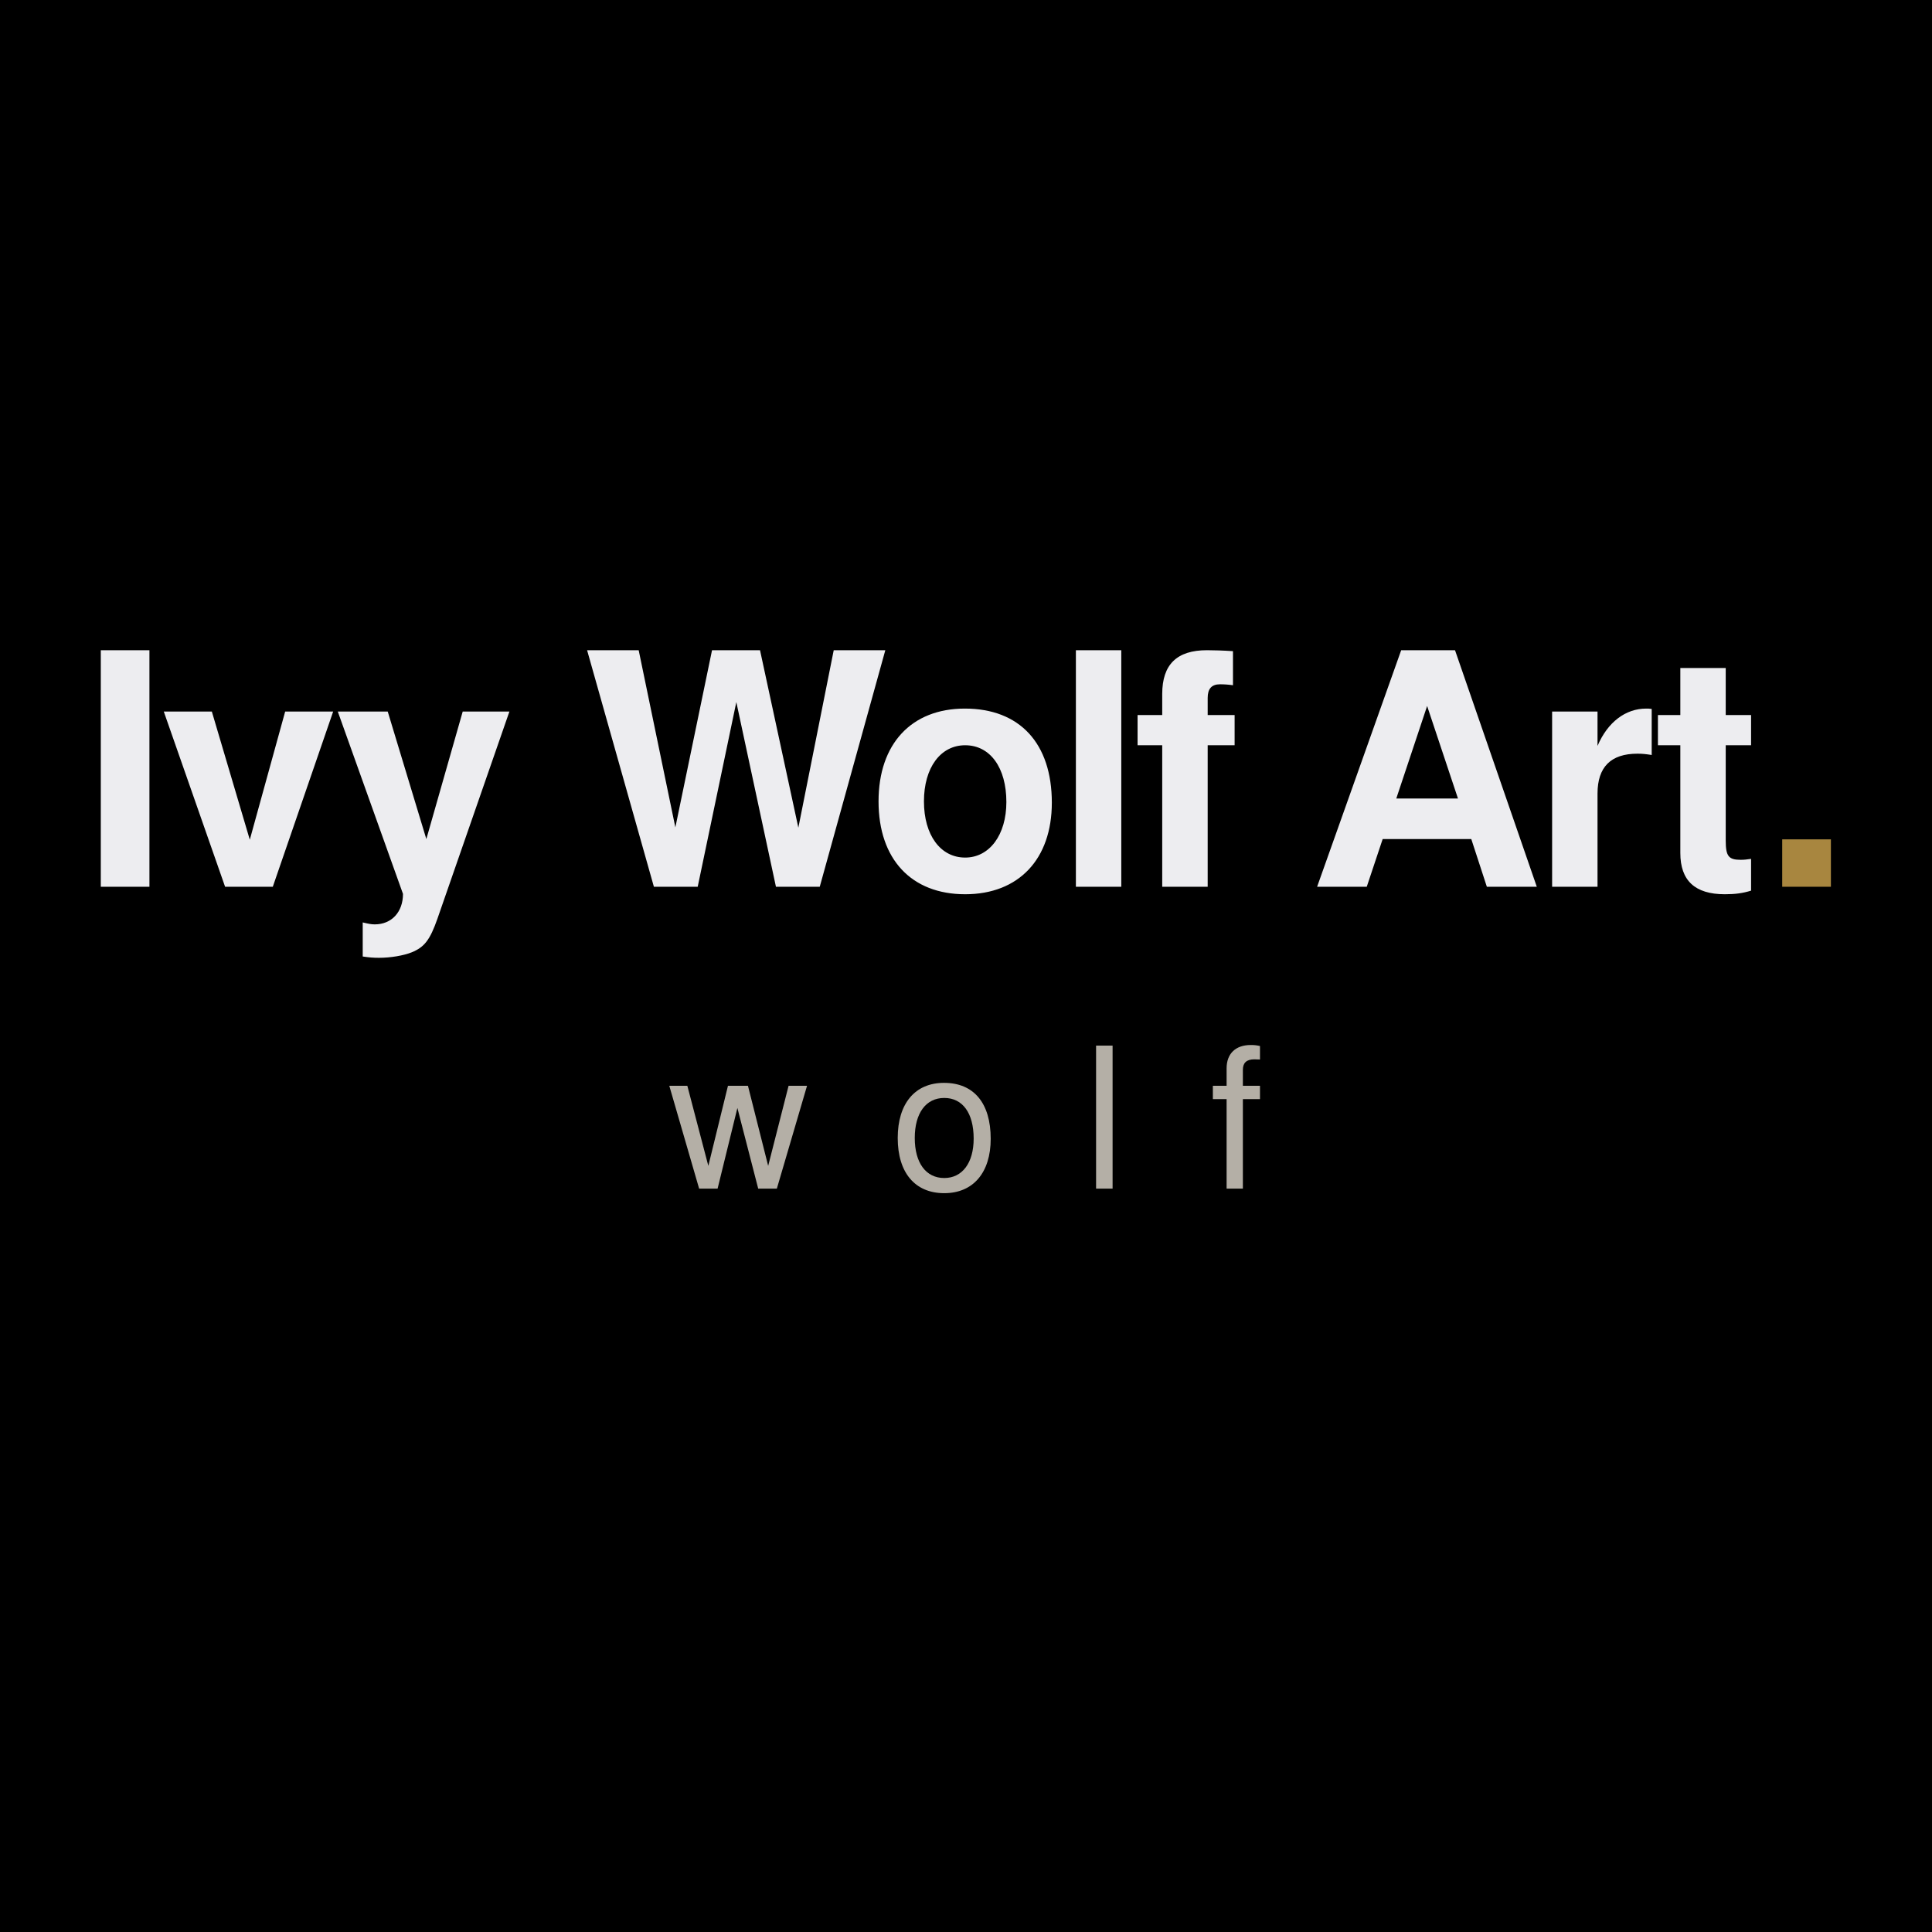
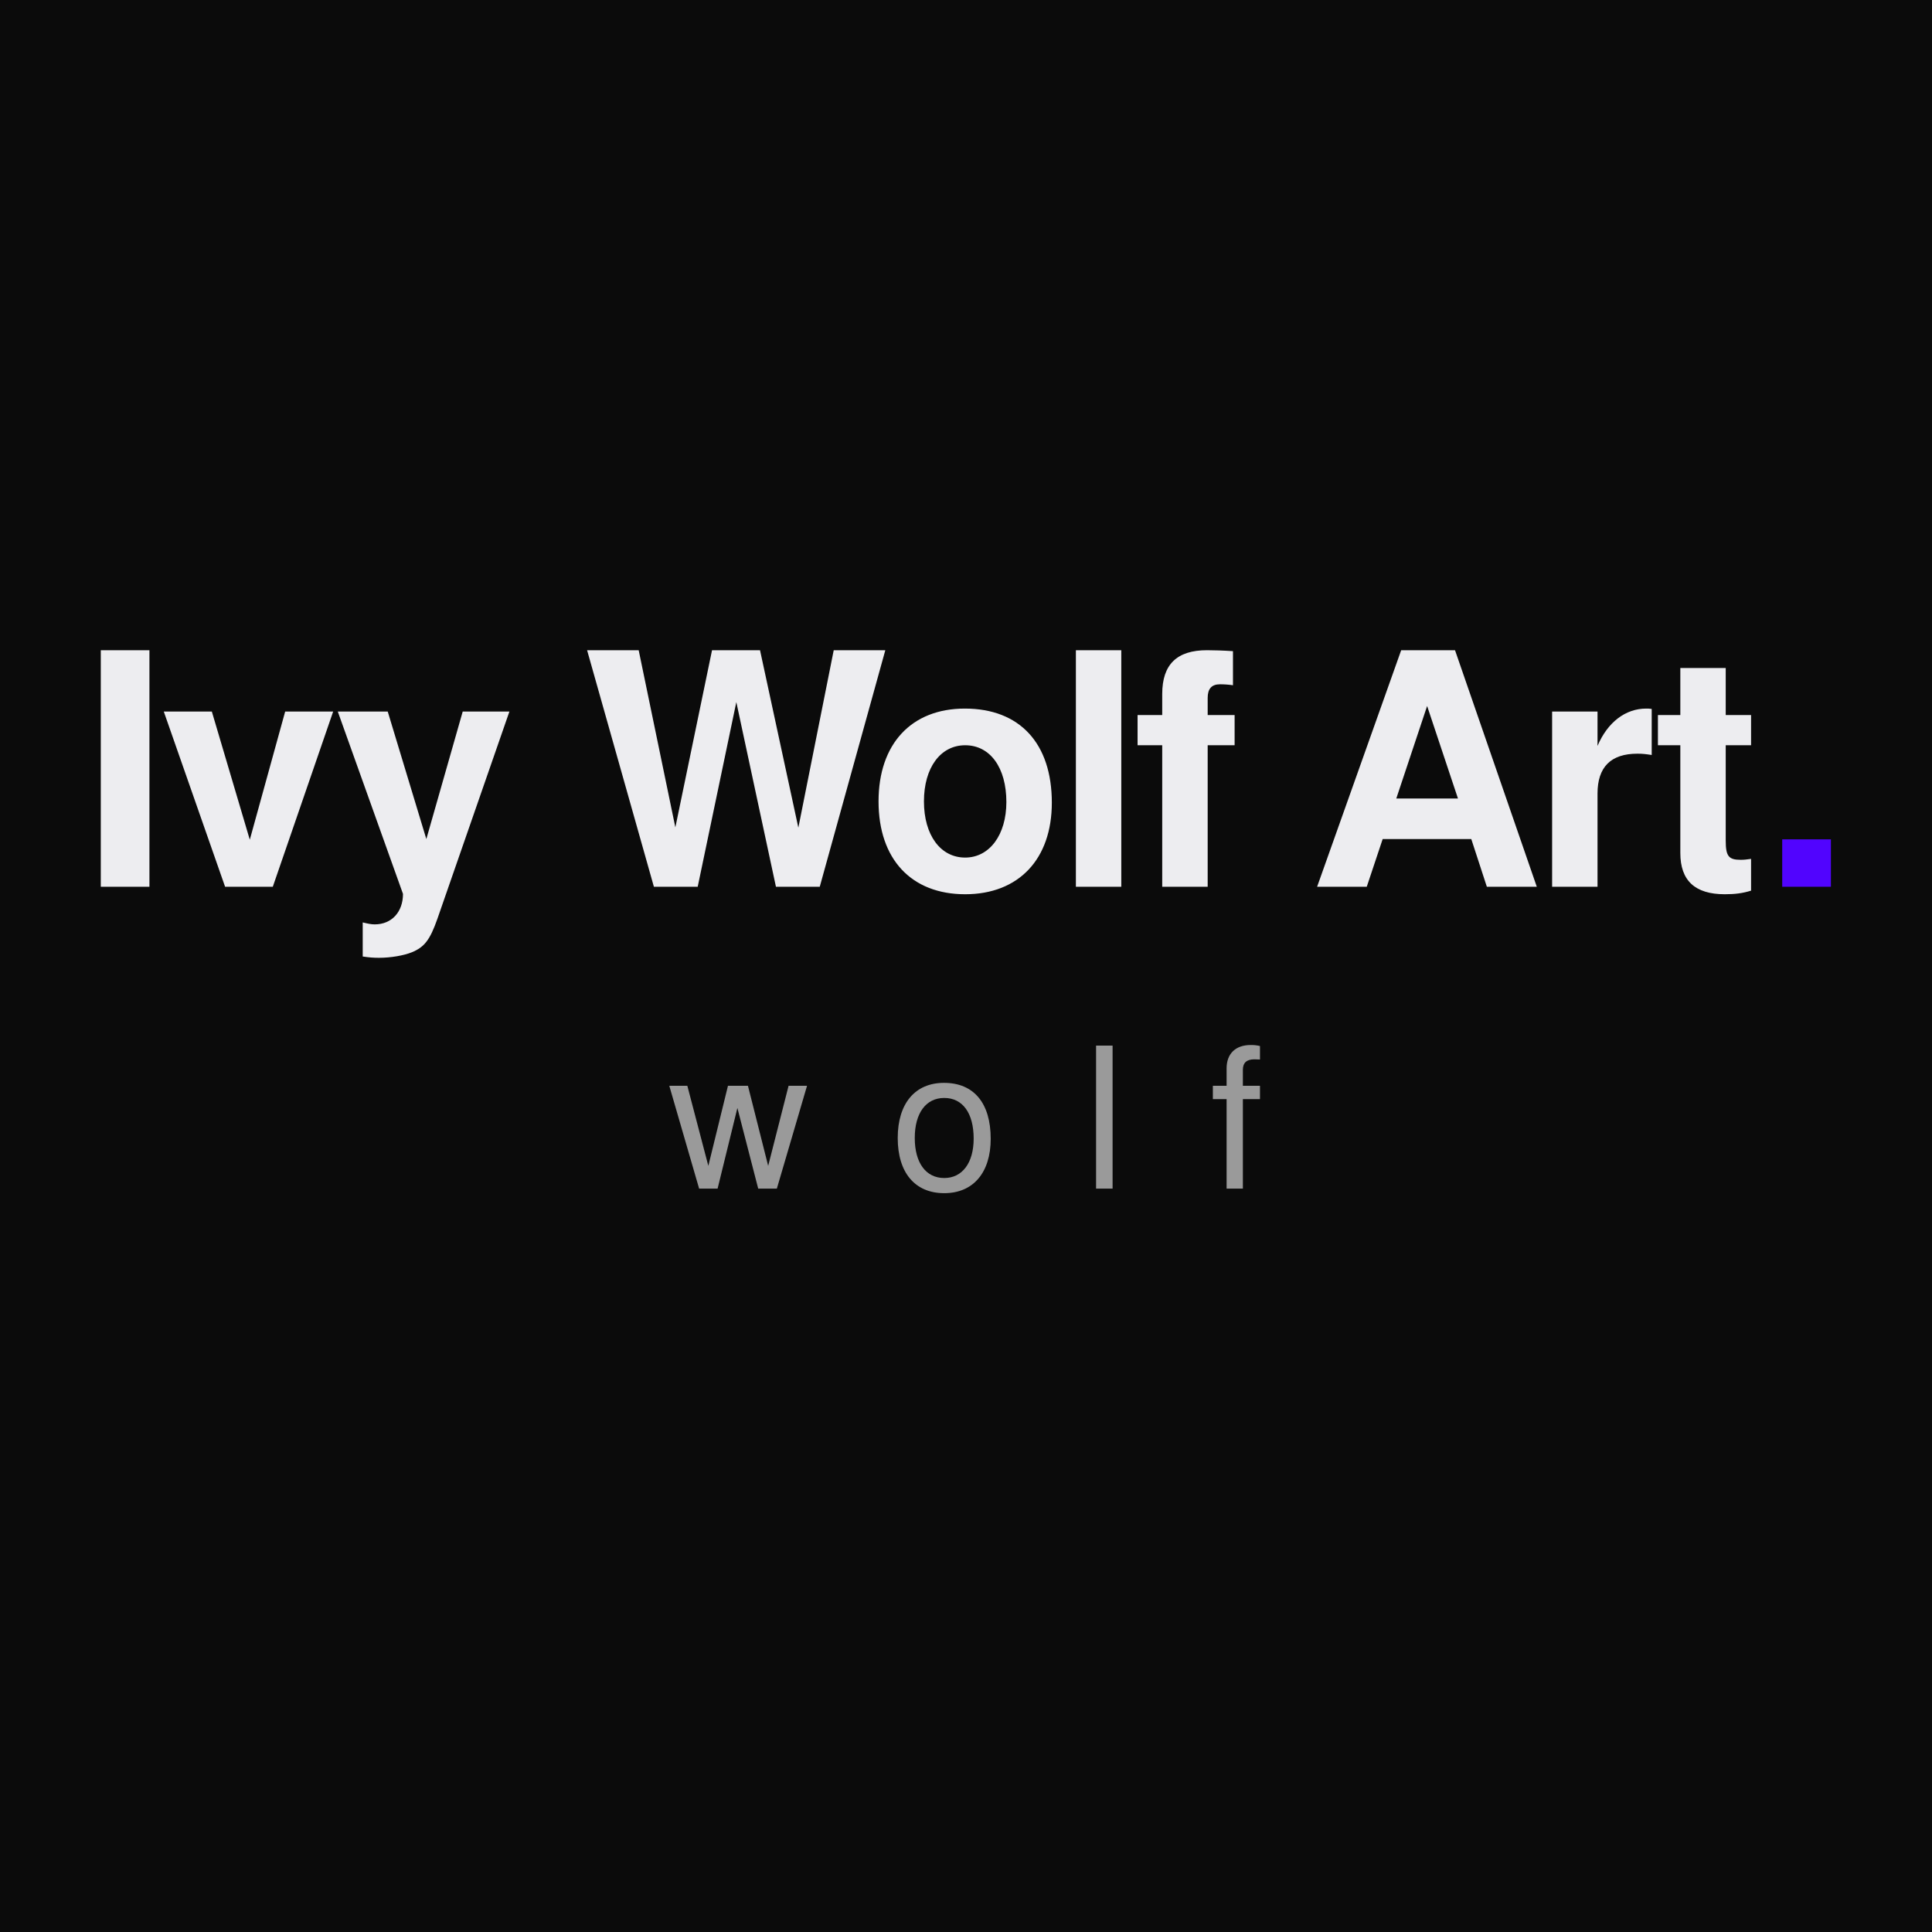
<svg xmlns="http://www.w3.org/2000/svg" width="512" height="512" viewBox="0 0 512 512">
-   <rect width="512" height="512" fill="#000000" />
-   <text x="256" y="235" text-anchor="middle" font-family="Helvetica,Arial,sans-serif" font-weight="800" font-size="86" letter-spacing="-3" fill="#EDEDF0">Ivy Wolf Art<tspan fill="#A8863F">.</tspan>
+   <rect width="512" height="512" fill="#0B0B0B" />
+   <text x="256" y="235" text-anchor="middle" font-family="Helvetica,Arial,sans-serif" font-weight="800" font-size="86" letter-spacing="-3" fill="#EDEDF0">Ivy Wolf Art<tspan fill="#5104FE">.</tspan>
  </text>
-   <text x="256" y="315" text-anchor="middle" font-family="Helvetica,Arial,sans-serif" font-weight="200" font-size="52" letter-spacing="22" fill="#B4AFA6">wolf</text>
+   <text x="256" y="315" text-anchor="middle" font-family="Helvetica,Arial,sans-serif" font-weight="200" font-size="52" letter-spacing="22" fill="#9A9A9A">wolf</text>
</svg>
